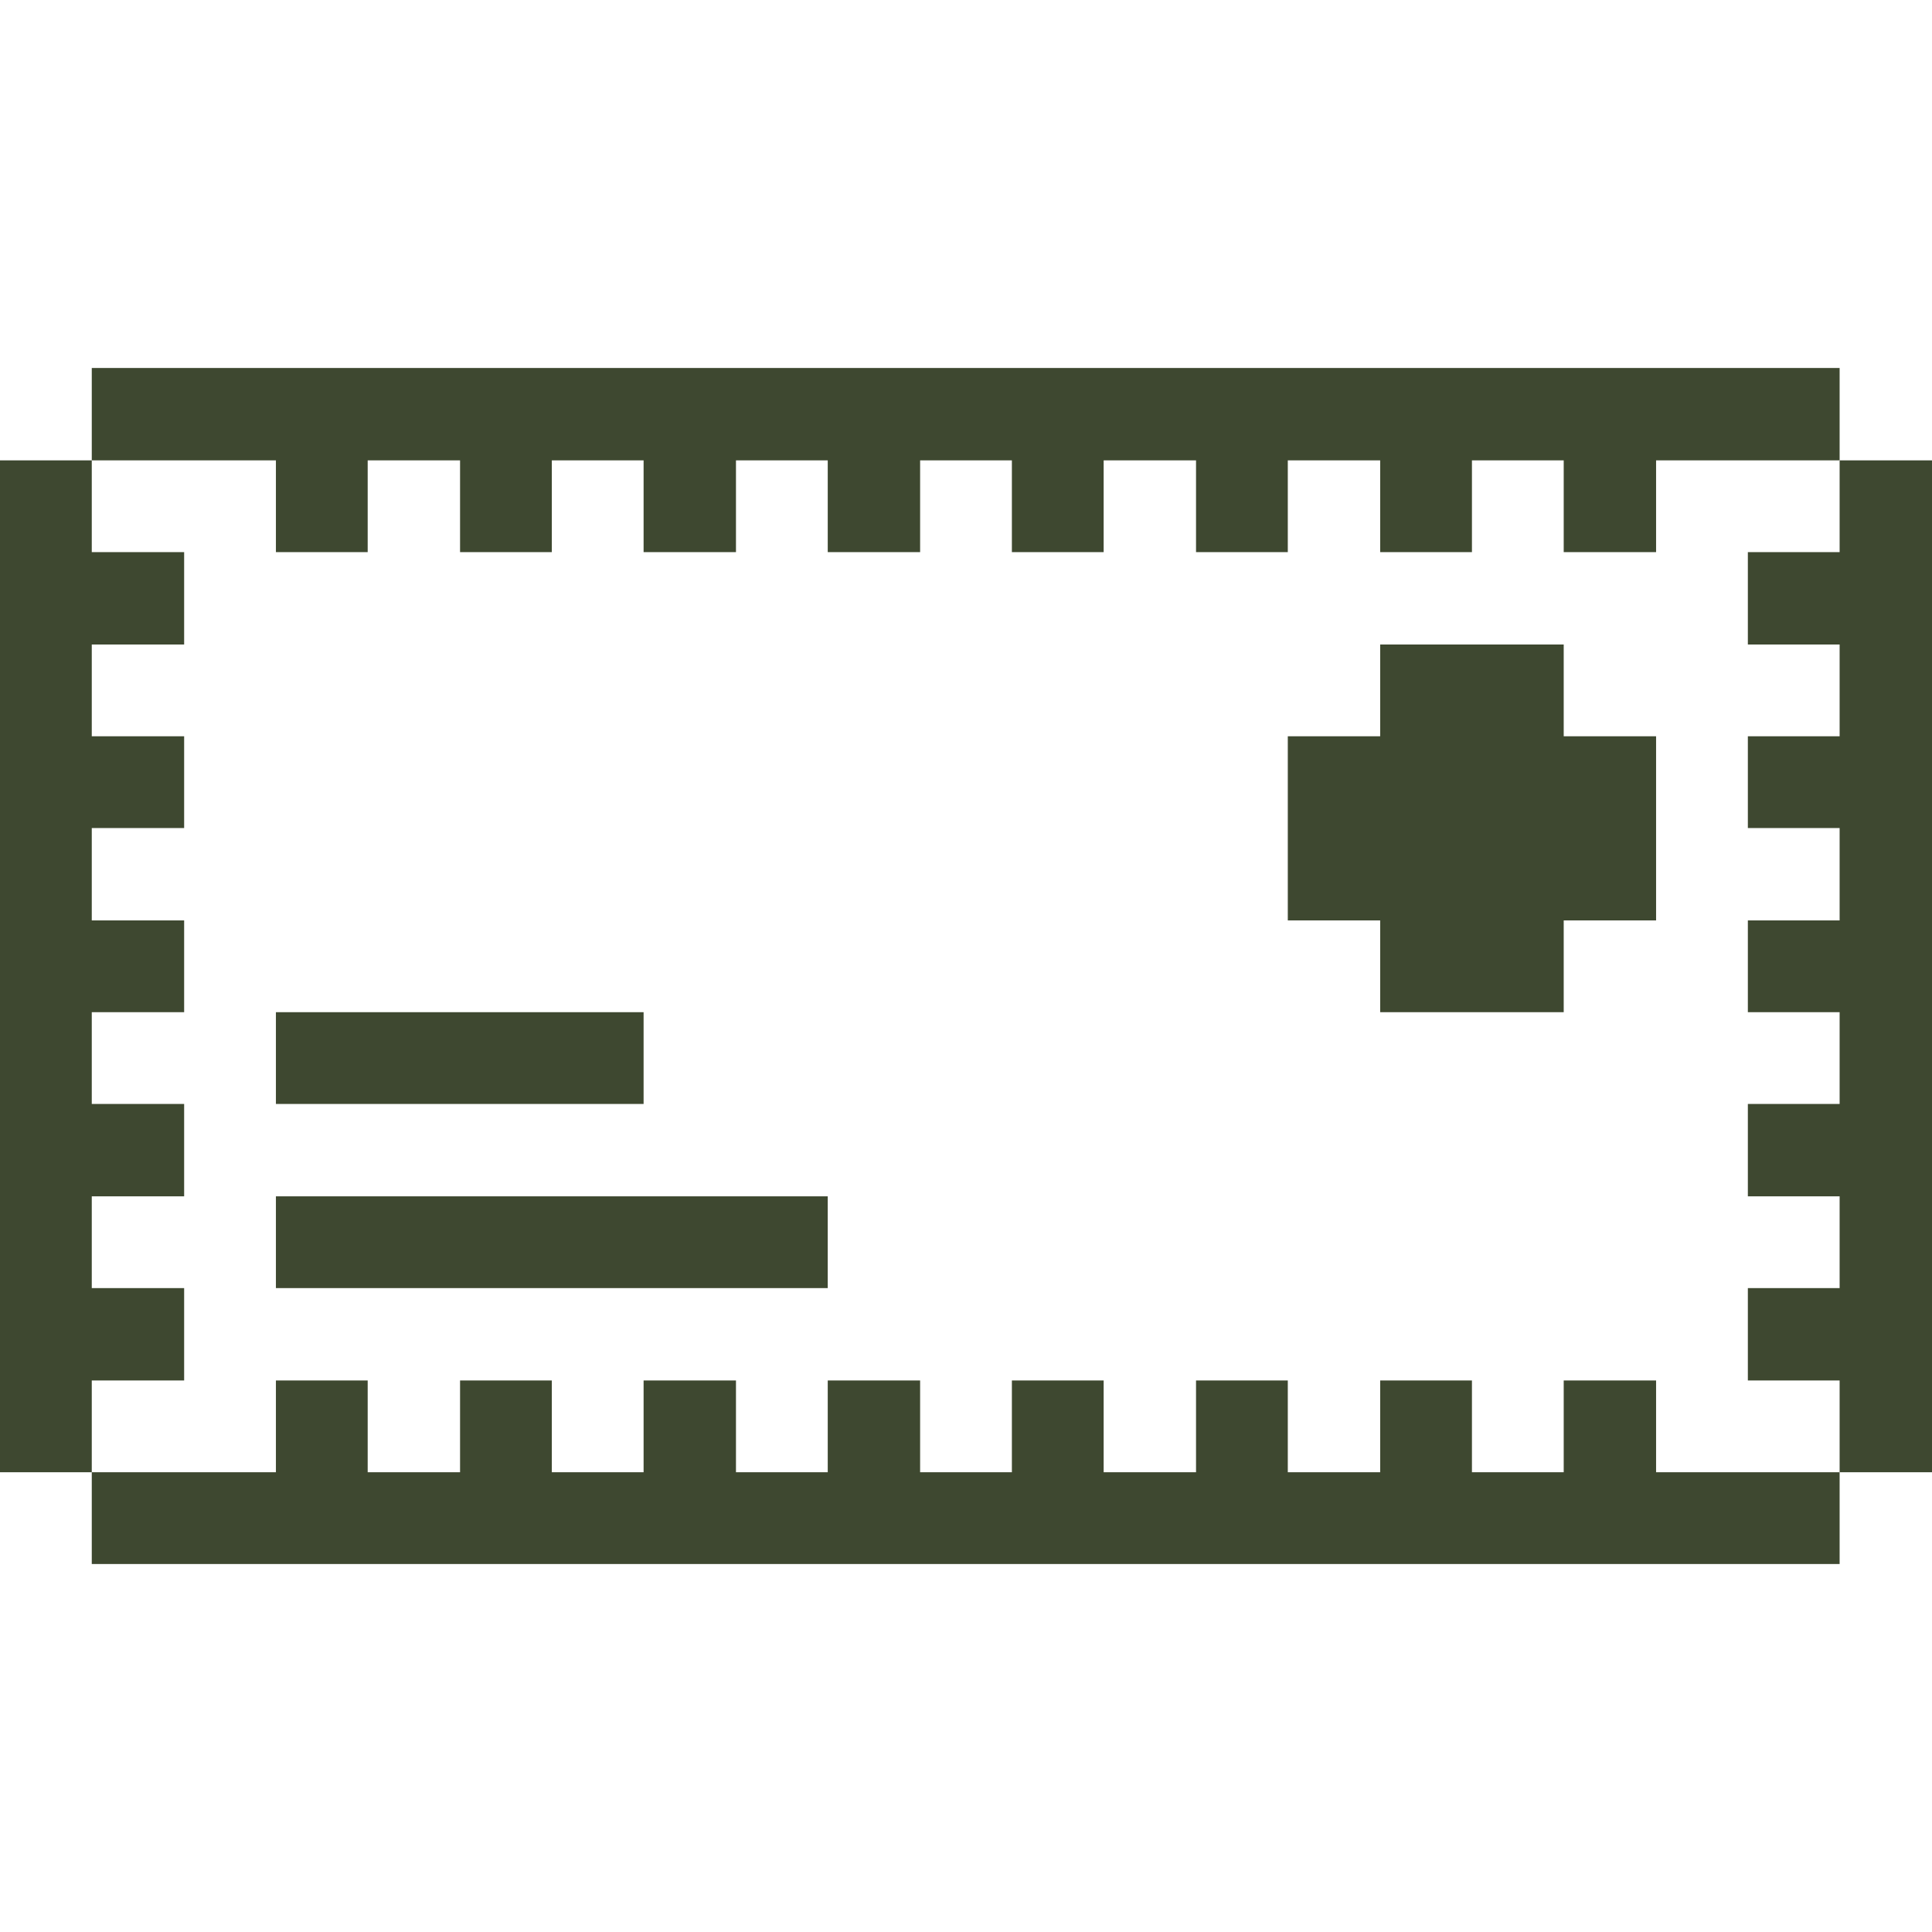
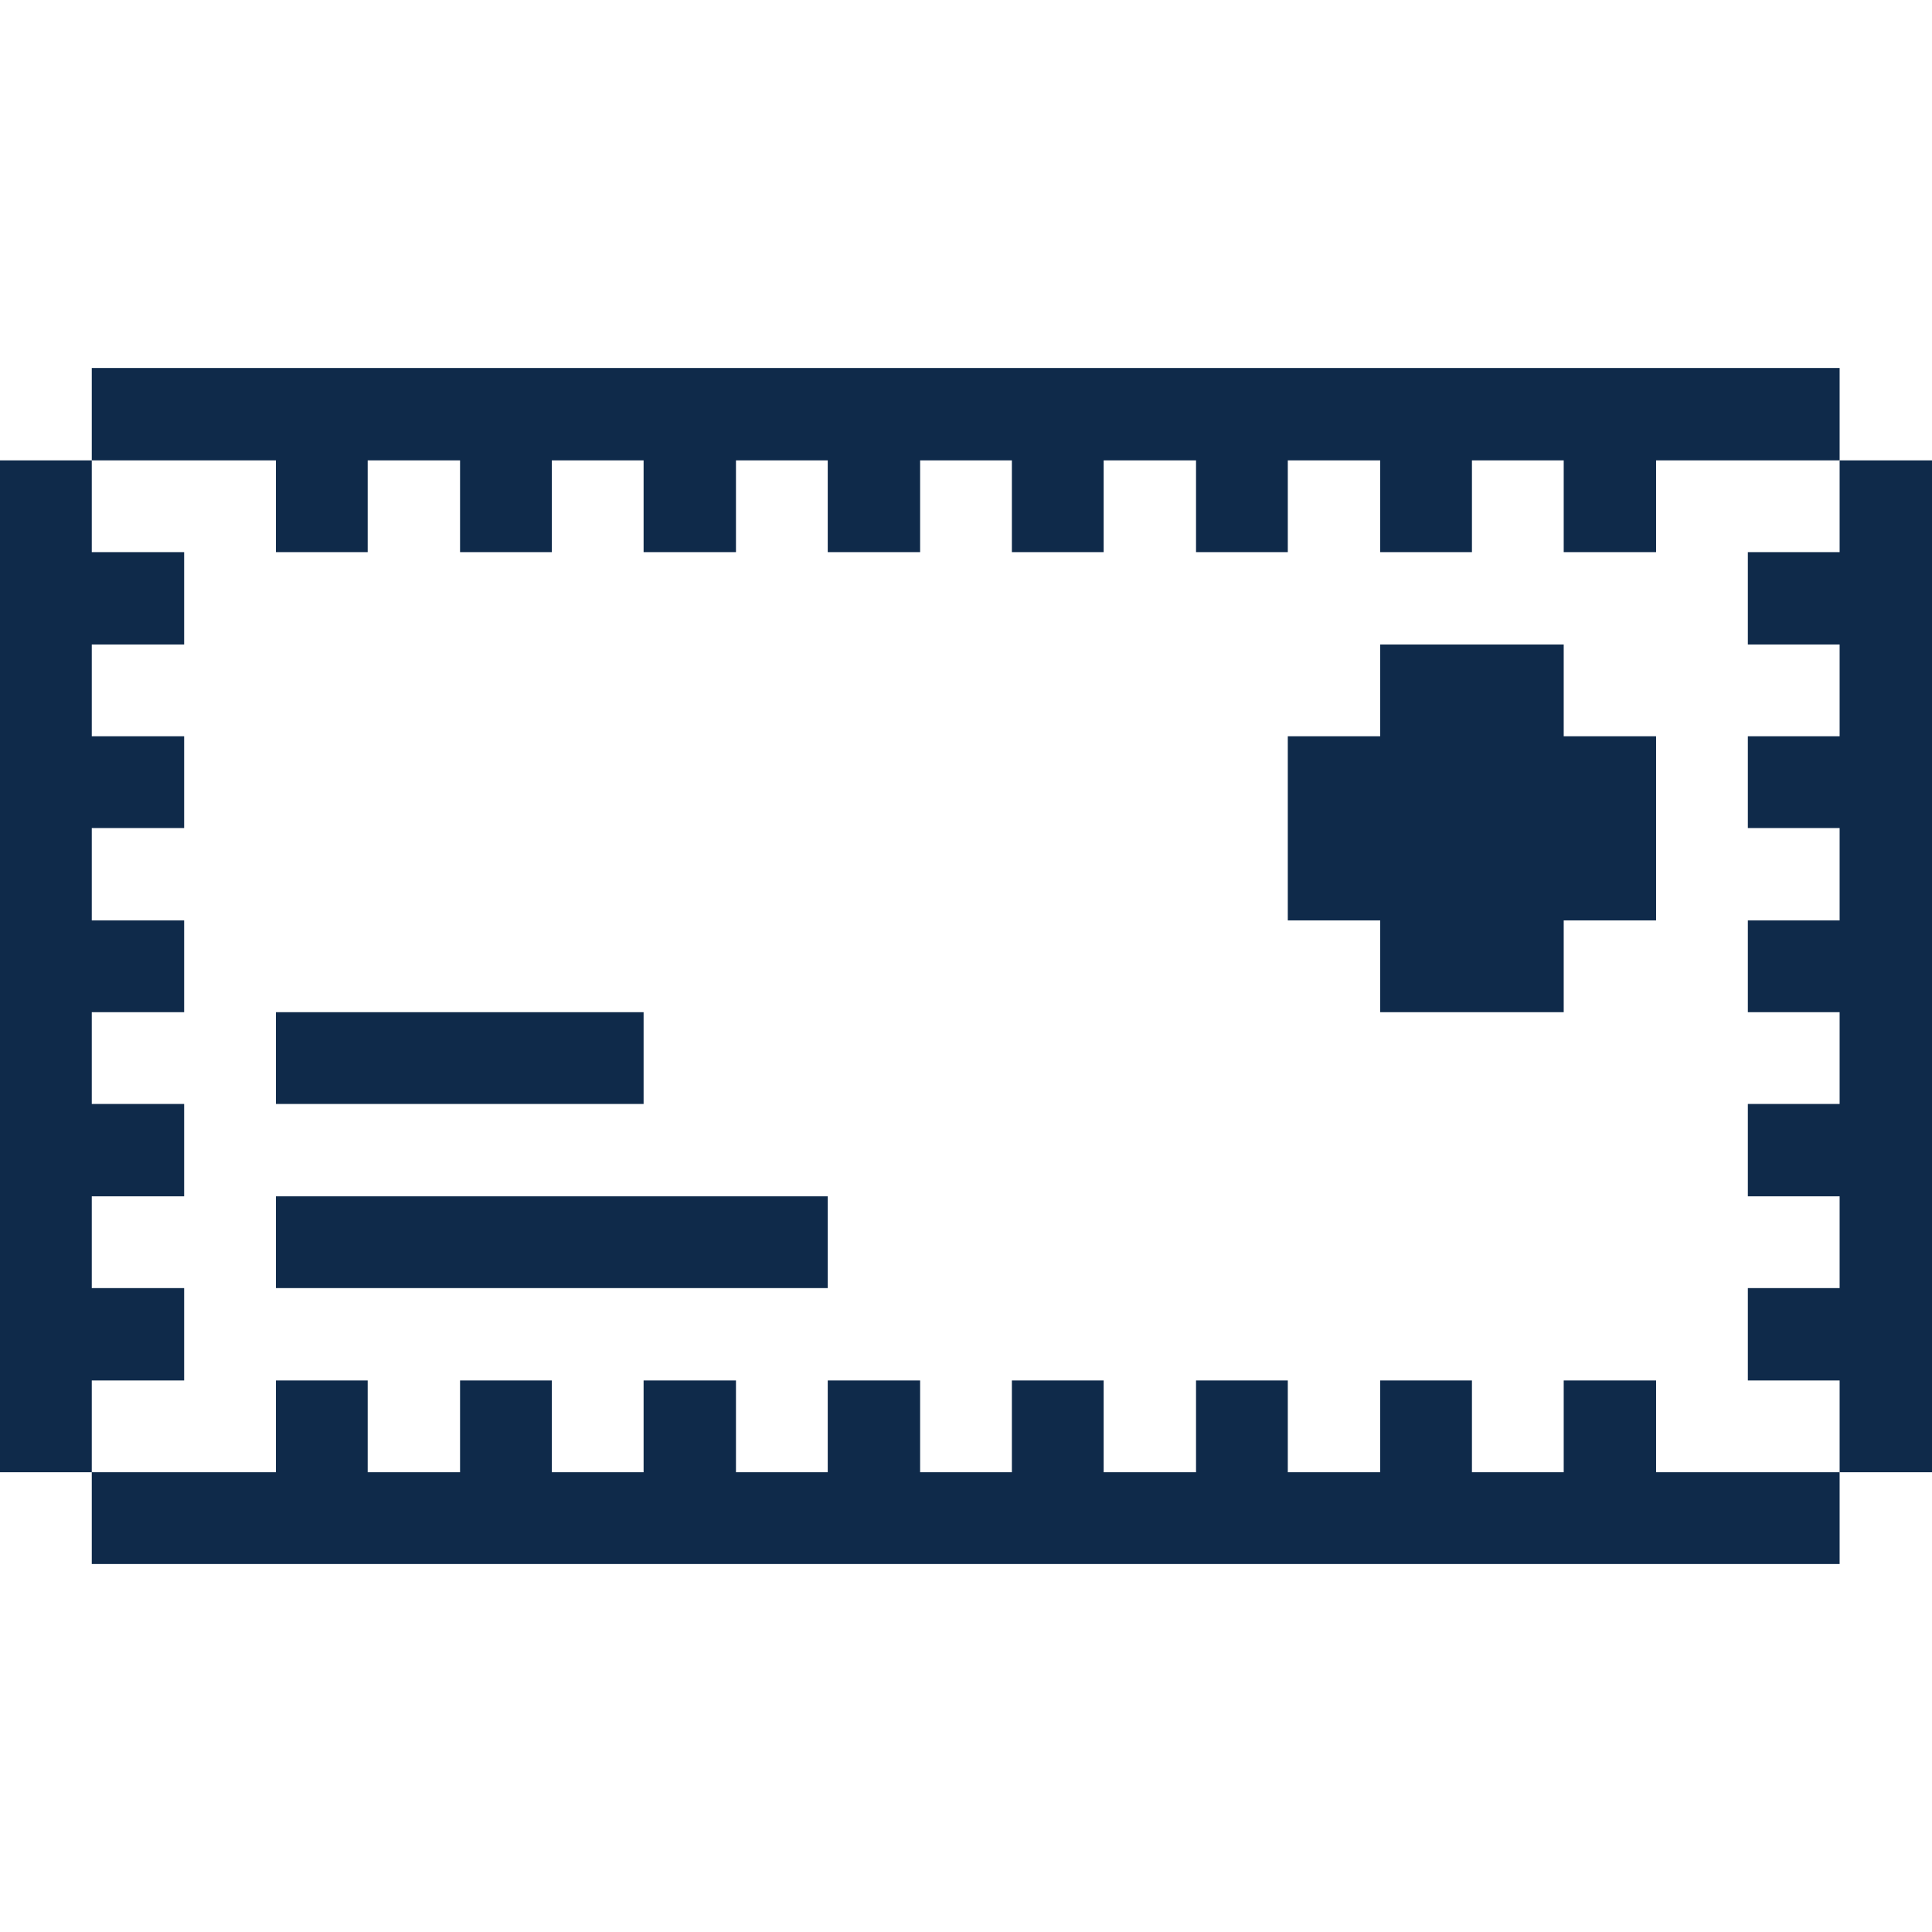
<svg xmlns="http://www.w3.org/2000/svg" viewBox="0 0 32 32" id="Email-Envelope--Streamline-Pixel">
  <g>
-     <path d="m30.47 9.145 -1.52 0 0 1.53 1.52 0 0 1.52 -1.52 0 0 1.52 1.52 0 0 1.53 -1.52 0 0 1.52 1.52 0 0 1.52 -1.52 0 0 1.53 1.52 0 0 1.52 -1.52 0 0 1.53 1.52 0 0 1.52 1.53 0 0 -16.76 -1.53 0 0 1.52z" fill="#3e4830" stroke-width="1" />
-     <path d="m27.43 22.865 -1.53 0 0 1.52 -1.52 0 0 -1.52 -1.52 0 0 1.52 -1.53 0 0 -1.52 -1.52 0 0 1.52 -1.53 0 0 -1.52 -1.52 0 0 1.52 -1.52 0 0 -1.52 -1.53 0 0 1.52 -1.52 0 0 -1.52 -1.53 0 0 1.52 -1.52 0 0 -1.52 -1.52 0 0 1.52 -1.53 0 0 -1.52 -1.52 0 0 1.52 -3.05 0 0 1.52 28.95 0 0 -1.52 -3.04 0 0 -1.52z" fill="#3e4830" stroke-width="1" />
-     <path d="m25.9 10.675 -3.04 0 0 1.52 -1.53 0 0 3.05 1.53 0 0 1.52 3.04 0 0 -1.52 1.53 0 0 -3.05 -1.53 0 0 -1.52z" fill="#3e4830" stroke-width="1" />
-     <path d="M4.57 19.815h9.14v1.52H4.57Z" fill="#3e4830" stroke-width="1" />
-     <path d="M4.57 16.765h6.09v1.52H4.57Z" fill="#3e4830" stroke-width="1" />
-     <path d="m4.57 9.145 1.52 0 0 -1.52 1.53 0 0 1.52 1.52 0 0 -1.52 1.52 0 0 1.52 1.53 0 0 -1.52 1.52 0 0 1.52 1.53 0 0 -1.52 1.52 0 0 1.52 1.52 0 0 -1.52 1.53 0 0 1.52 1.52 0 0 -1.52 1.53 0 0 1.52 1.52 0 0 -1.52 1.52 0 0 1.52 1.53 0 0 -1.52 3.04 0 0 -1.53 -28.95 0 0 1.53 3.05 0 0 1.52z" fill="#3e4830" stroke-width="1" />
-     <path d="m3.05 22.865 0 -1.53 -1.53 0 0 -1.52 1.53 0 0 -1.53 -1.53 0 0 -1.52 1.53 0 0 -1.52 -1.53 0 0 -1.53 1.53 0 0 -1.52 -1.53 0 0 -1.52 1.53 0 0 -1.53 -1.53 0 0 -1.52 -1.52 0 0 16.76 1.52 0 0 -1.52 1.53 0z" fill="#3e4830" stroke-width="1" />
+     <path d="m30.47 9.145 -1.52 0 0 1.53 1.52 0 0 1.52 -1.52 0 0 1.52 1.52 0 0 1.53 -1.52 0 0 1.52 1.52 0 0 1.52 -1.52 0 0 1.53 1.52 0 0 1.52 -1.52 0 0 1.53 1.52 0 0 1.52 1.53 0 0 -16.76 -1.53 0 0 1.52z" fill="#0f2a4a" stroke-width="1" />
+     <path d="m27.43 22.865 -1.53 0 0 1.52 -1.52 0 0 -1.52 -1.52 0 0 1.52 -1.53 0 0 -1.52 -1.52 0 0 1.52 -1.53 0 0 -1.52 -1.52 0 0 1.52 -1.52 0 0 -1.52 -1.53 0 0 1.52 -1.52 0 0 -1.52 -1.53 0 0 1.52 -1.52 0 0 -1.52 -1.52 0 0 1.52 -1.53 0 0 -1.52 -1.52 0 0 1.52 -3.05 0 0 1.52 28.95 0 0 -1.52 -3.04 0 0 -1.52z" fill="#0f2a4a" stroke-width="1" />
+     <path d="m25.9 10.675 -3.04 0 0 1.52 -1.53 0 0 3.05 1.53 0 0 1.52 3.04 0 0 -1.52 1.53 0 0 -3.05 -1.53 0 0 -1.52z" fill="#0f2a4a" stroke-width="1" />
+     <path d="M4.57 19.815h9.14v1.52H4.57Z" fill="#0f2a4a" stroke-width="1" />
+     <path d="M4.57 16.765h6.09v1.52H4.57Z" fill="#0f2a4a" stroke-width="1" />
+     <path d="m4.57 9.145 1.52 0 0 -1.52 1.53 0 0 1.52 1.52 0 0 -1.52 1.52 0 0 1.52 1.53 0 0 -1.52 1.52 0 0 1.52 1.53 0 0 -1.52 1.52 0 0 1.52 1.52 0 0 -1.52 1.53 0 0 1.52 1.52 0 0 -1.52 1.53 0 0 1.52 1.52 0 0 -1.52 1.52 0 0 1.52 1.53 0 0 -1.52 3.04 0 0 -1.53 -28.95 0 0 1.53 3.05 0 0 1.52z" fill="#0f2a4a" stroke-width="1" />
+     <path d="m3.05 22.865 0 -1.53 -1.53 0 0 -1.52 1.53 0 0 -1.53 -1.53 0 0 -1.52 1.53 0 0 -1.52 -1.53 0 0 -1.53 1.53 0 0 -1.52 -1.53 0 0 -1.52 1.53 0 0 -1.53 -1.53 0 0 -1.52 -1.52 0 0 16.76 1.52 0 0 -1.52 1.53 0z" fill="#0f2a4a" stroke-width="1" />
  </g>
</svg>
